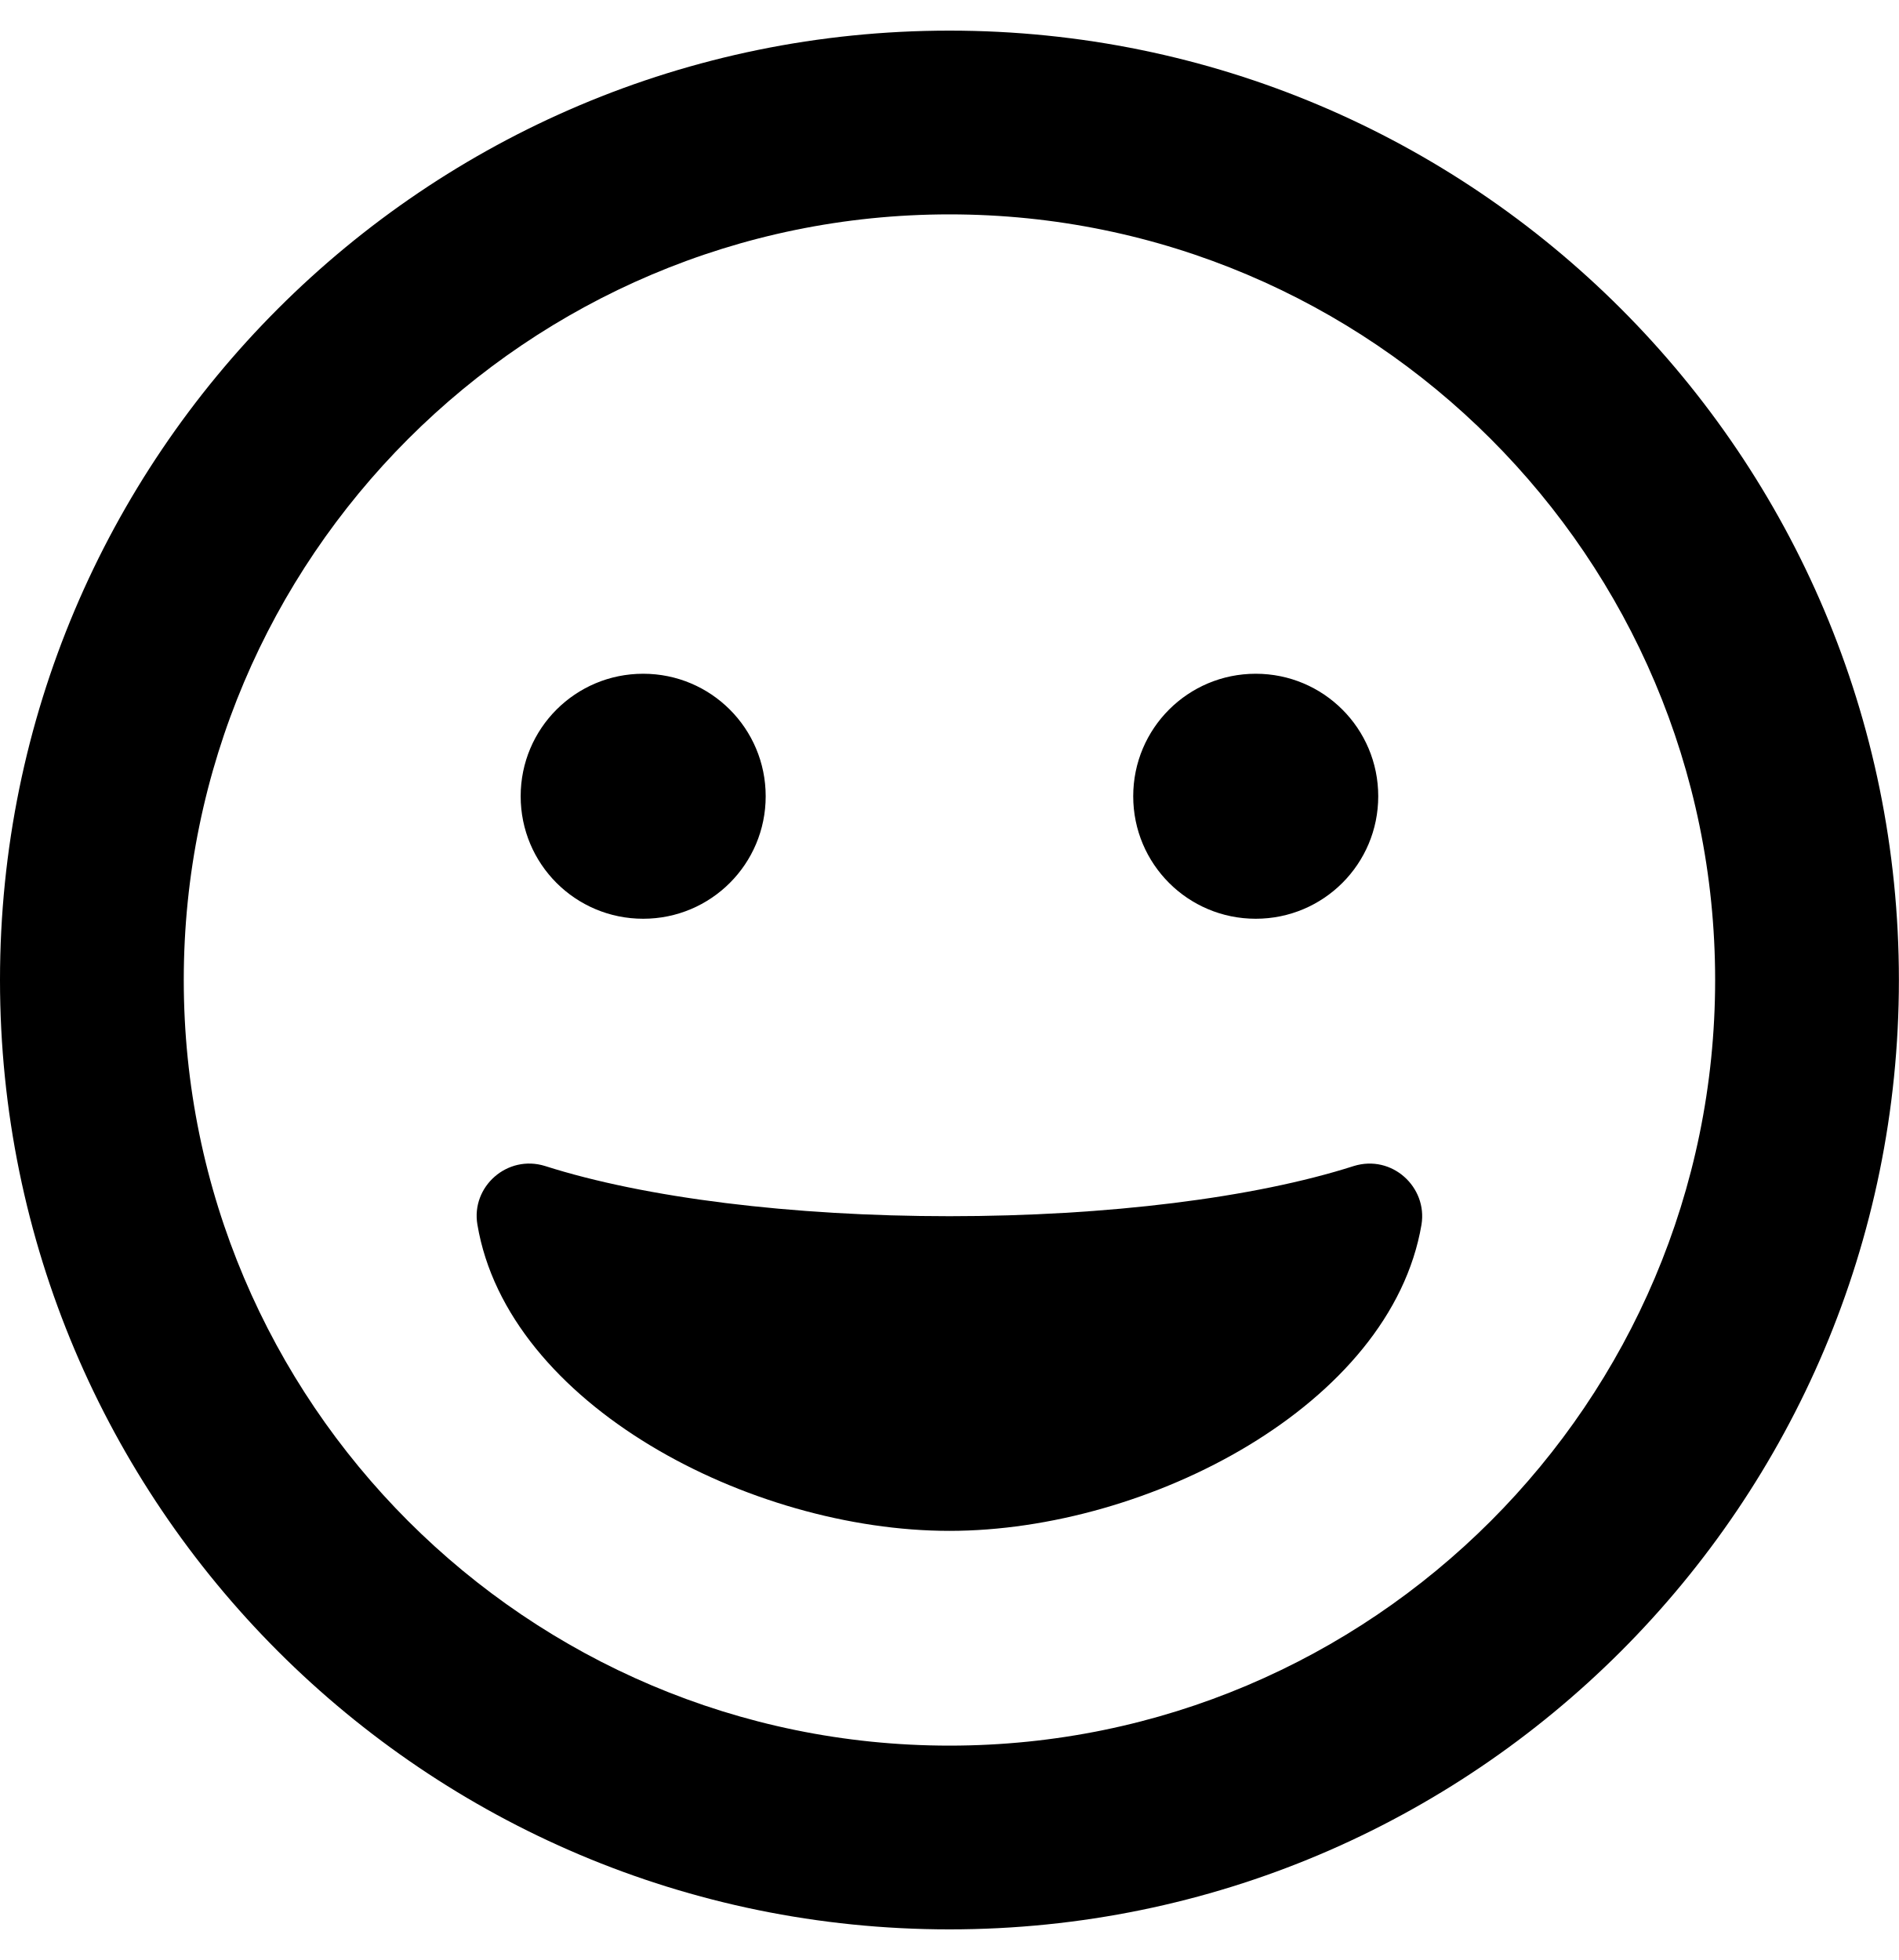
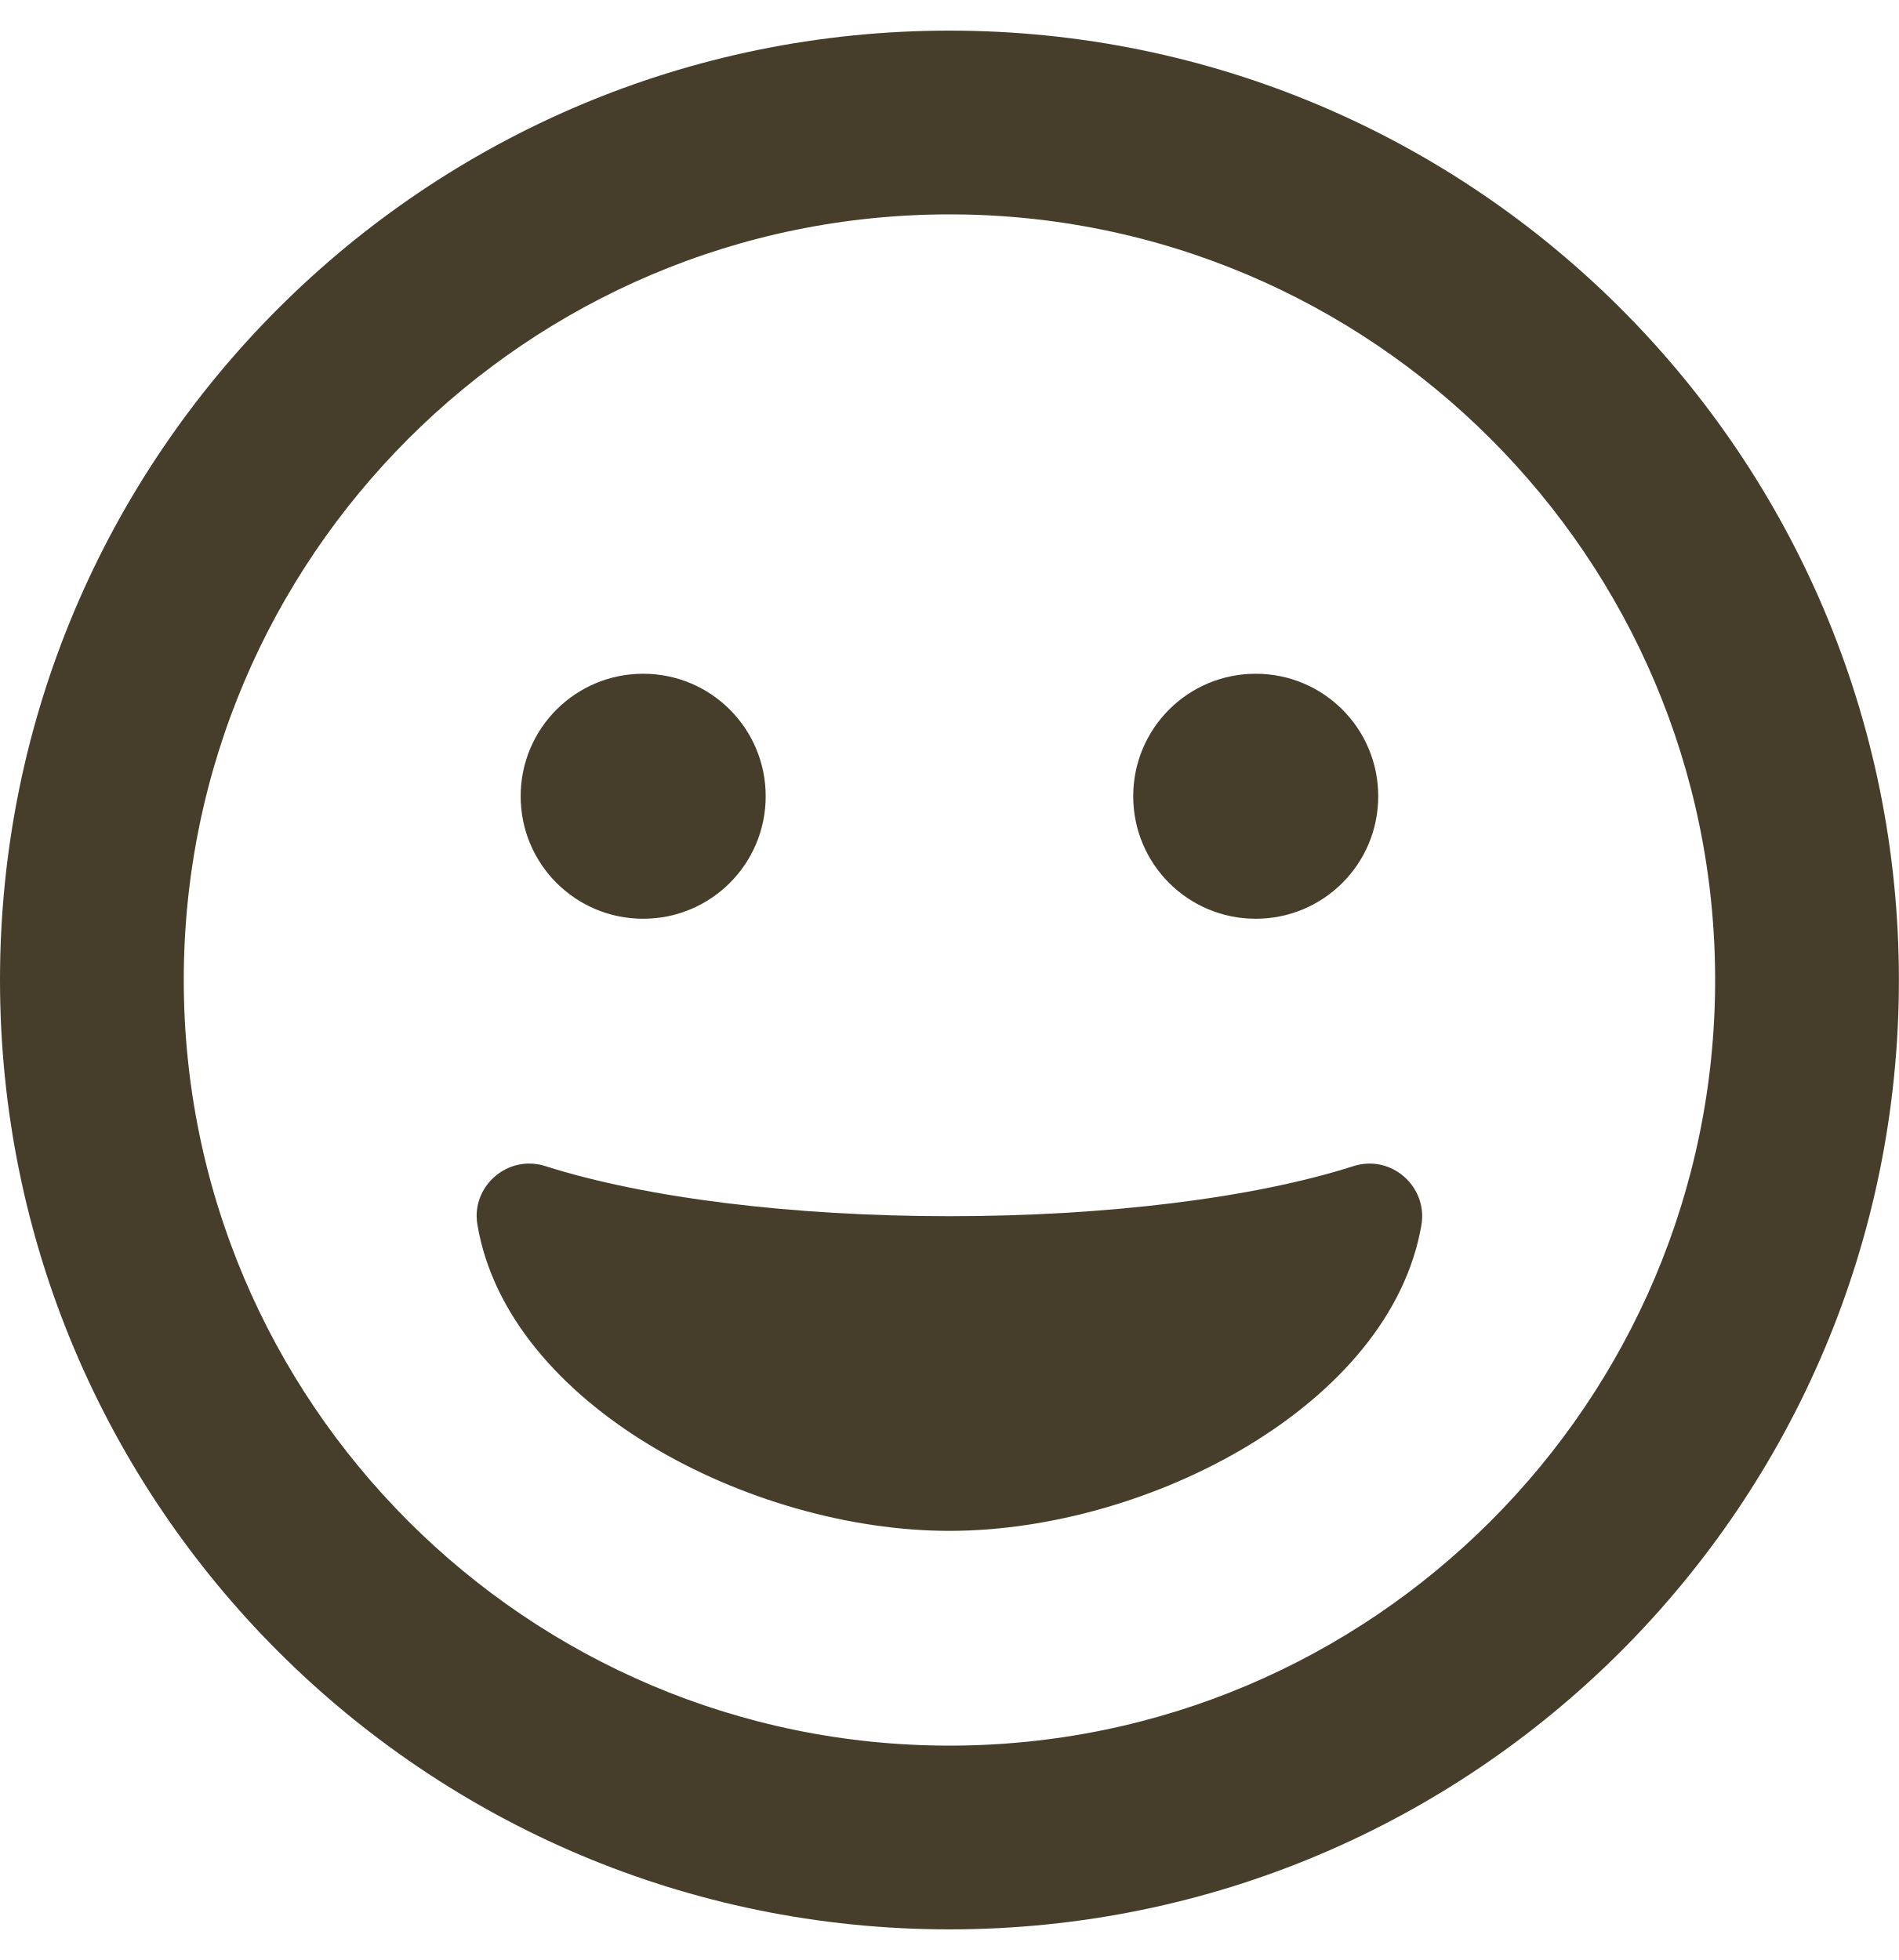
<svg xmlns="http://www.w3.org/2000/svg" aria-hidden="true" focusable="false" data-prefix="far" data-icon="grin" class="svg-inline--fa fa-grin fa-w-16" role="img" viewBox="0 0 496 512">
-   <path fill="currentColor" d="M248 8C111 8 0 119 0 256s111 248 248 248 248-111 248-248S385 8 248 8zm0 448c-110.3 0-200-89.7-200-200S137.7 56 248 56s200 89.7 200 200-89.7 200-200 200zm105.6-151.4c-25.9 8.3-64.4 13.1-105.6 13.1s-79.6-4.8-105.6-13.1c-9.9-3.1-19.4 5.4-17.7 15.3 7.9 47.1 71.3 80 123.3 80s115.3-32.9 123.3-80c1.6-9.8-7.7-18.4-17.7-15.3zM168 240c17.7 0 32-14.3 32-32s-14.3-32-32-32-32 14.3-32 32 14.3 32 32 32zm160 0c17.7 0 32-14.3 32-32s-14.3-32-32-32-32 14.3-32 32 14.3 32 32 32z" />
+   <path fill="#463e2a" d="M248 8C111 8 0 119 0 256s111 248 248 248 248-111 248-248S385 8 248 8zm0 448c-110.3 0-200-89.7-200-200S137.7 56 248 56s200 89.7 200 200-89.7 200-200 200zm105.6-151.4c-25.9 8.3-64.4 13.1-105.6 13.1s-79.6-4.8-105.6-13.1c-9.9-3.1-19.4 5.4-17.7 15.3 7.9 47.1 71.3 80 123.3 80s115.3-32.9 123.3-80c1.6-9.8-7.7-18.4-17.7-15.3zM168 240c17.7 0 32-14.3 32-32s-14.3-32-32-32-32 14.3-32 32 14.3 32 32 32zm160 0c17.7 0 32-14.3 32-32s-14.3-32-32-32-32 14.3-32 32 14.3 32 32 32z" />
</svg>
